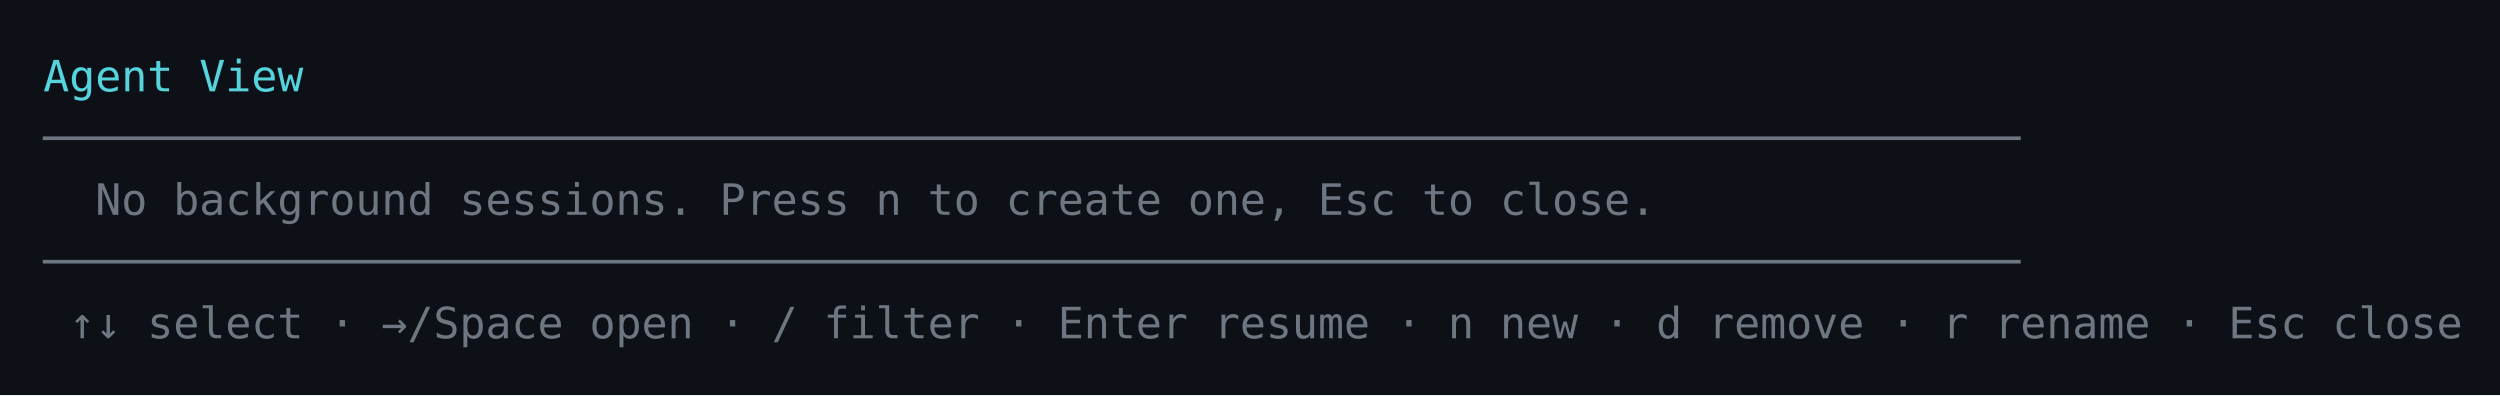
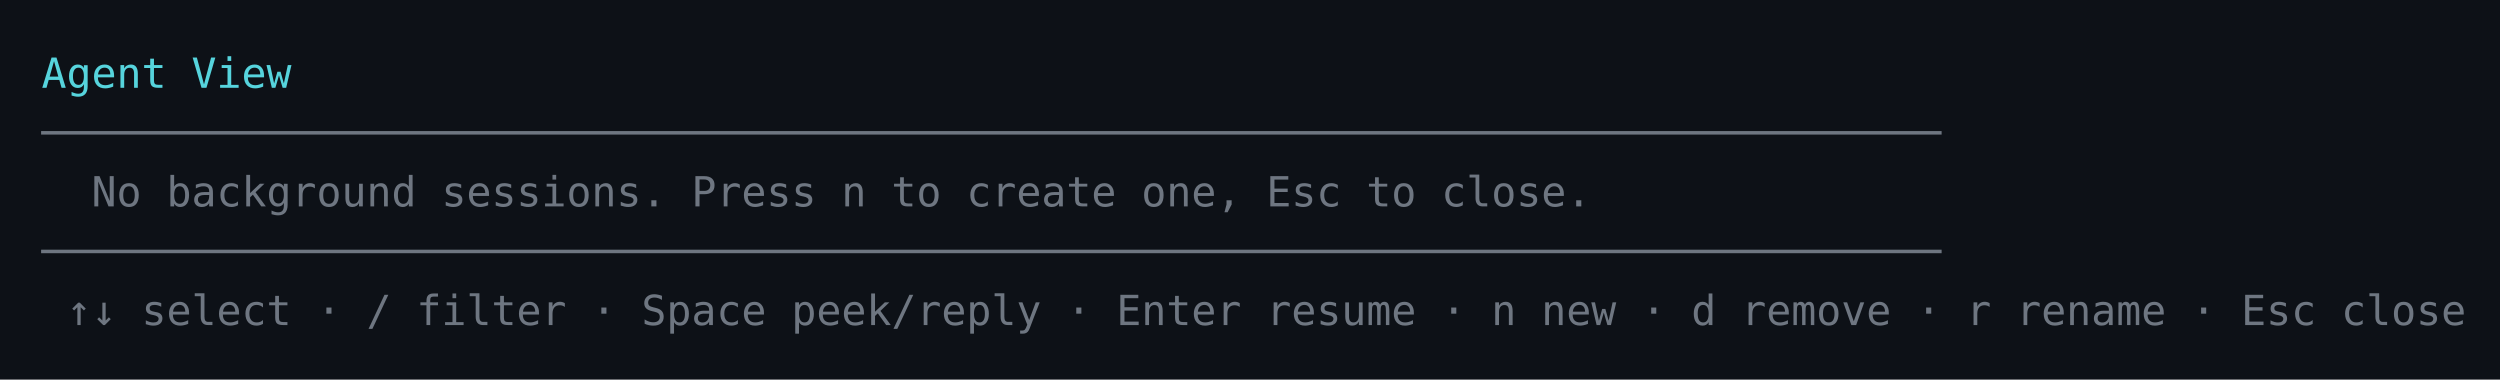
- <svg xmlns="http://www.w3.org/2000/svg" width="810" height="128" viewBox="0 0 810 128" font-family="'Cascadia Mono','Consolas','DejaVu Sans Mono','Menlo',monospace" font-size="14" xml:space="preserve">
-   <rect width="810" height="128" fill="#0d1117" />
+ <svg xmlns="http://www.w3.org/2000/svg" width="843" height="128" viewBox="0 0 843 128" font-family="'Cascadia Mono','Consolas','DejaVu Sans Mono','Menlo',monospace" font-size="14" xml:space="preserve">
+   <rect width="843" height="128" fill="#0d1117" />
  <g dominant-baseline="alphabetic">
    <text x="14.0" y="29.6" fill="#56d4dd">Agent View</text>
    <text x="14.0" y="49.6" fill="#6e7681">────────────────────────────────────────────────────────────────────────────</text>
    <text x="14.0" y="69.6" fill="#6e7681">  No background sessions. Press n to create one, Esc to close.</text>
    <text x="14.0" y="89.6" fill="#6e7681">────────────────────────────────────────────────────────────────────────────</text>
-     <text x="14.0" y="109.6" fill="#6e7681"> ↑↓ select · →/Space open · / filter · Enter resume · n new · d remove · r rename · Esc close</text>
+     <text x="14.0" y="109.6" fill="#6e7681"> ↑↓ select · / filter · Space peek/reply · Enter resume · n new · d remove · r rename · Esc close</text>
  </g>
</svg>
